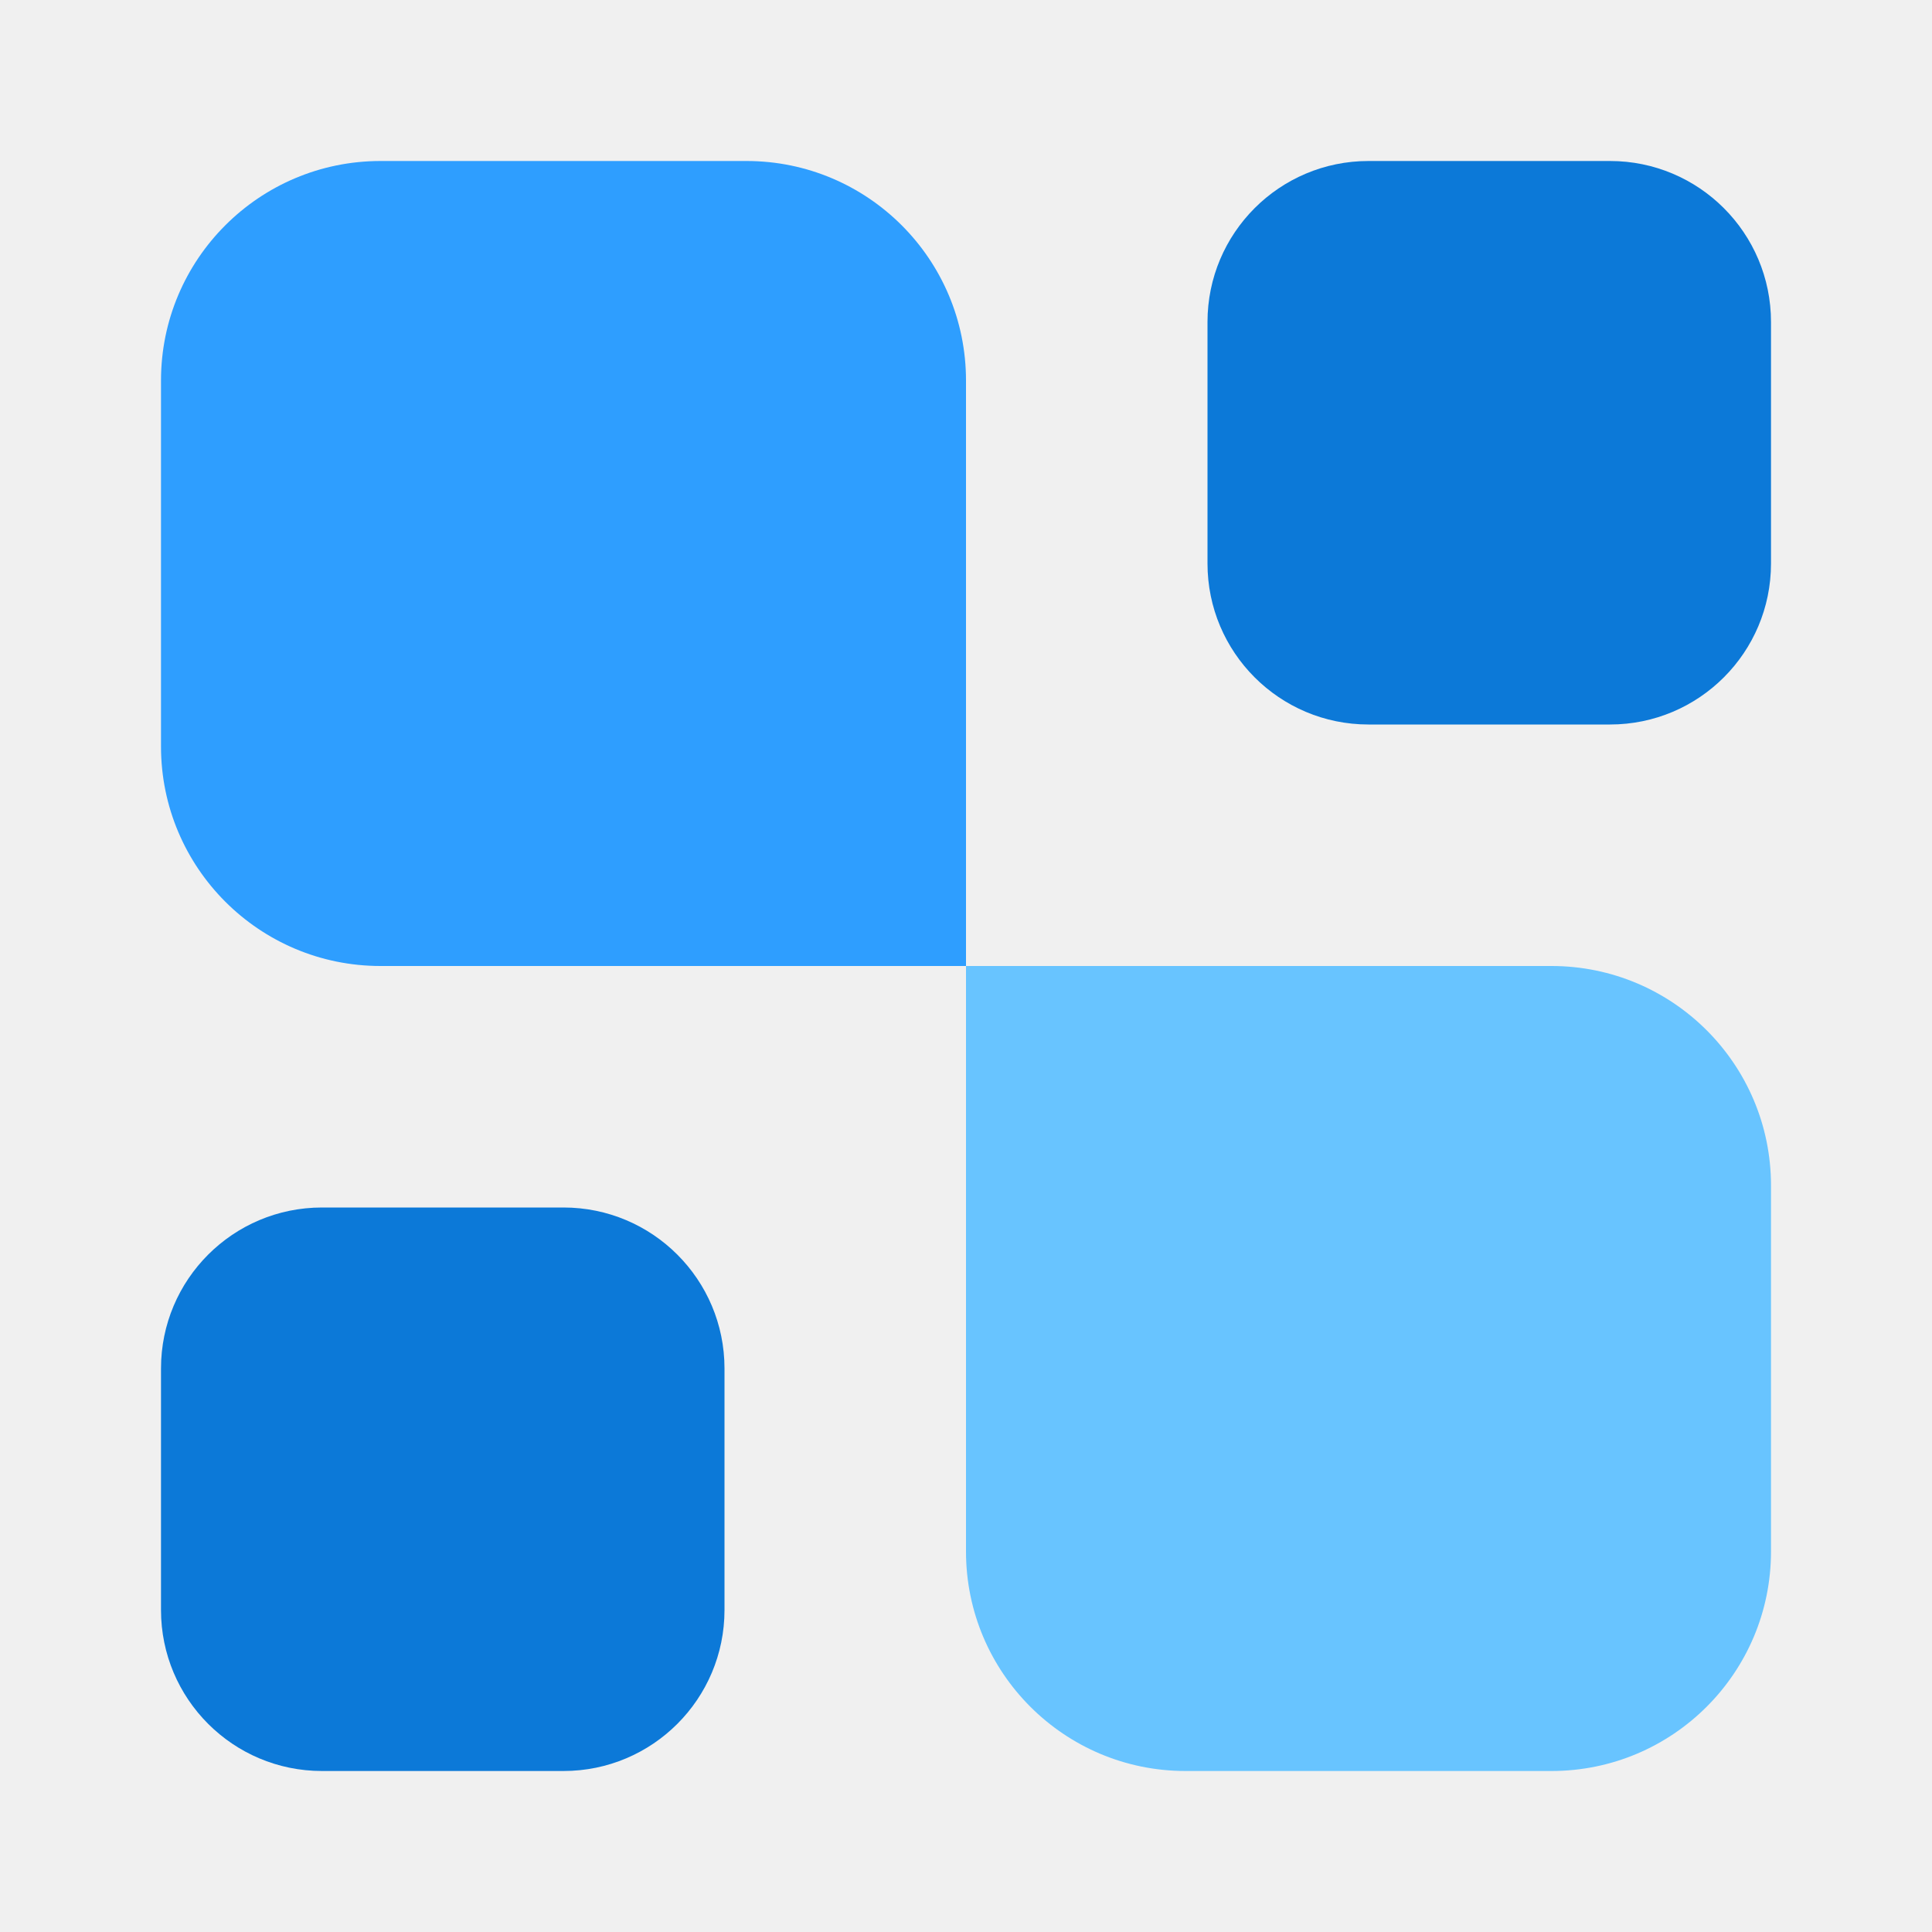
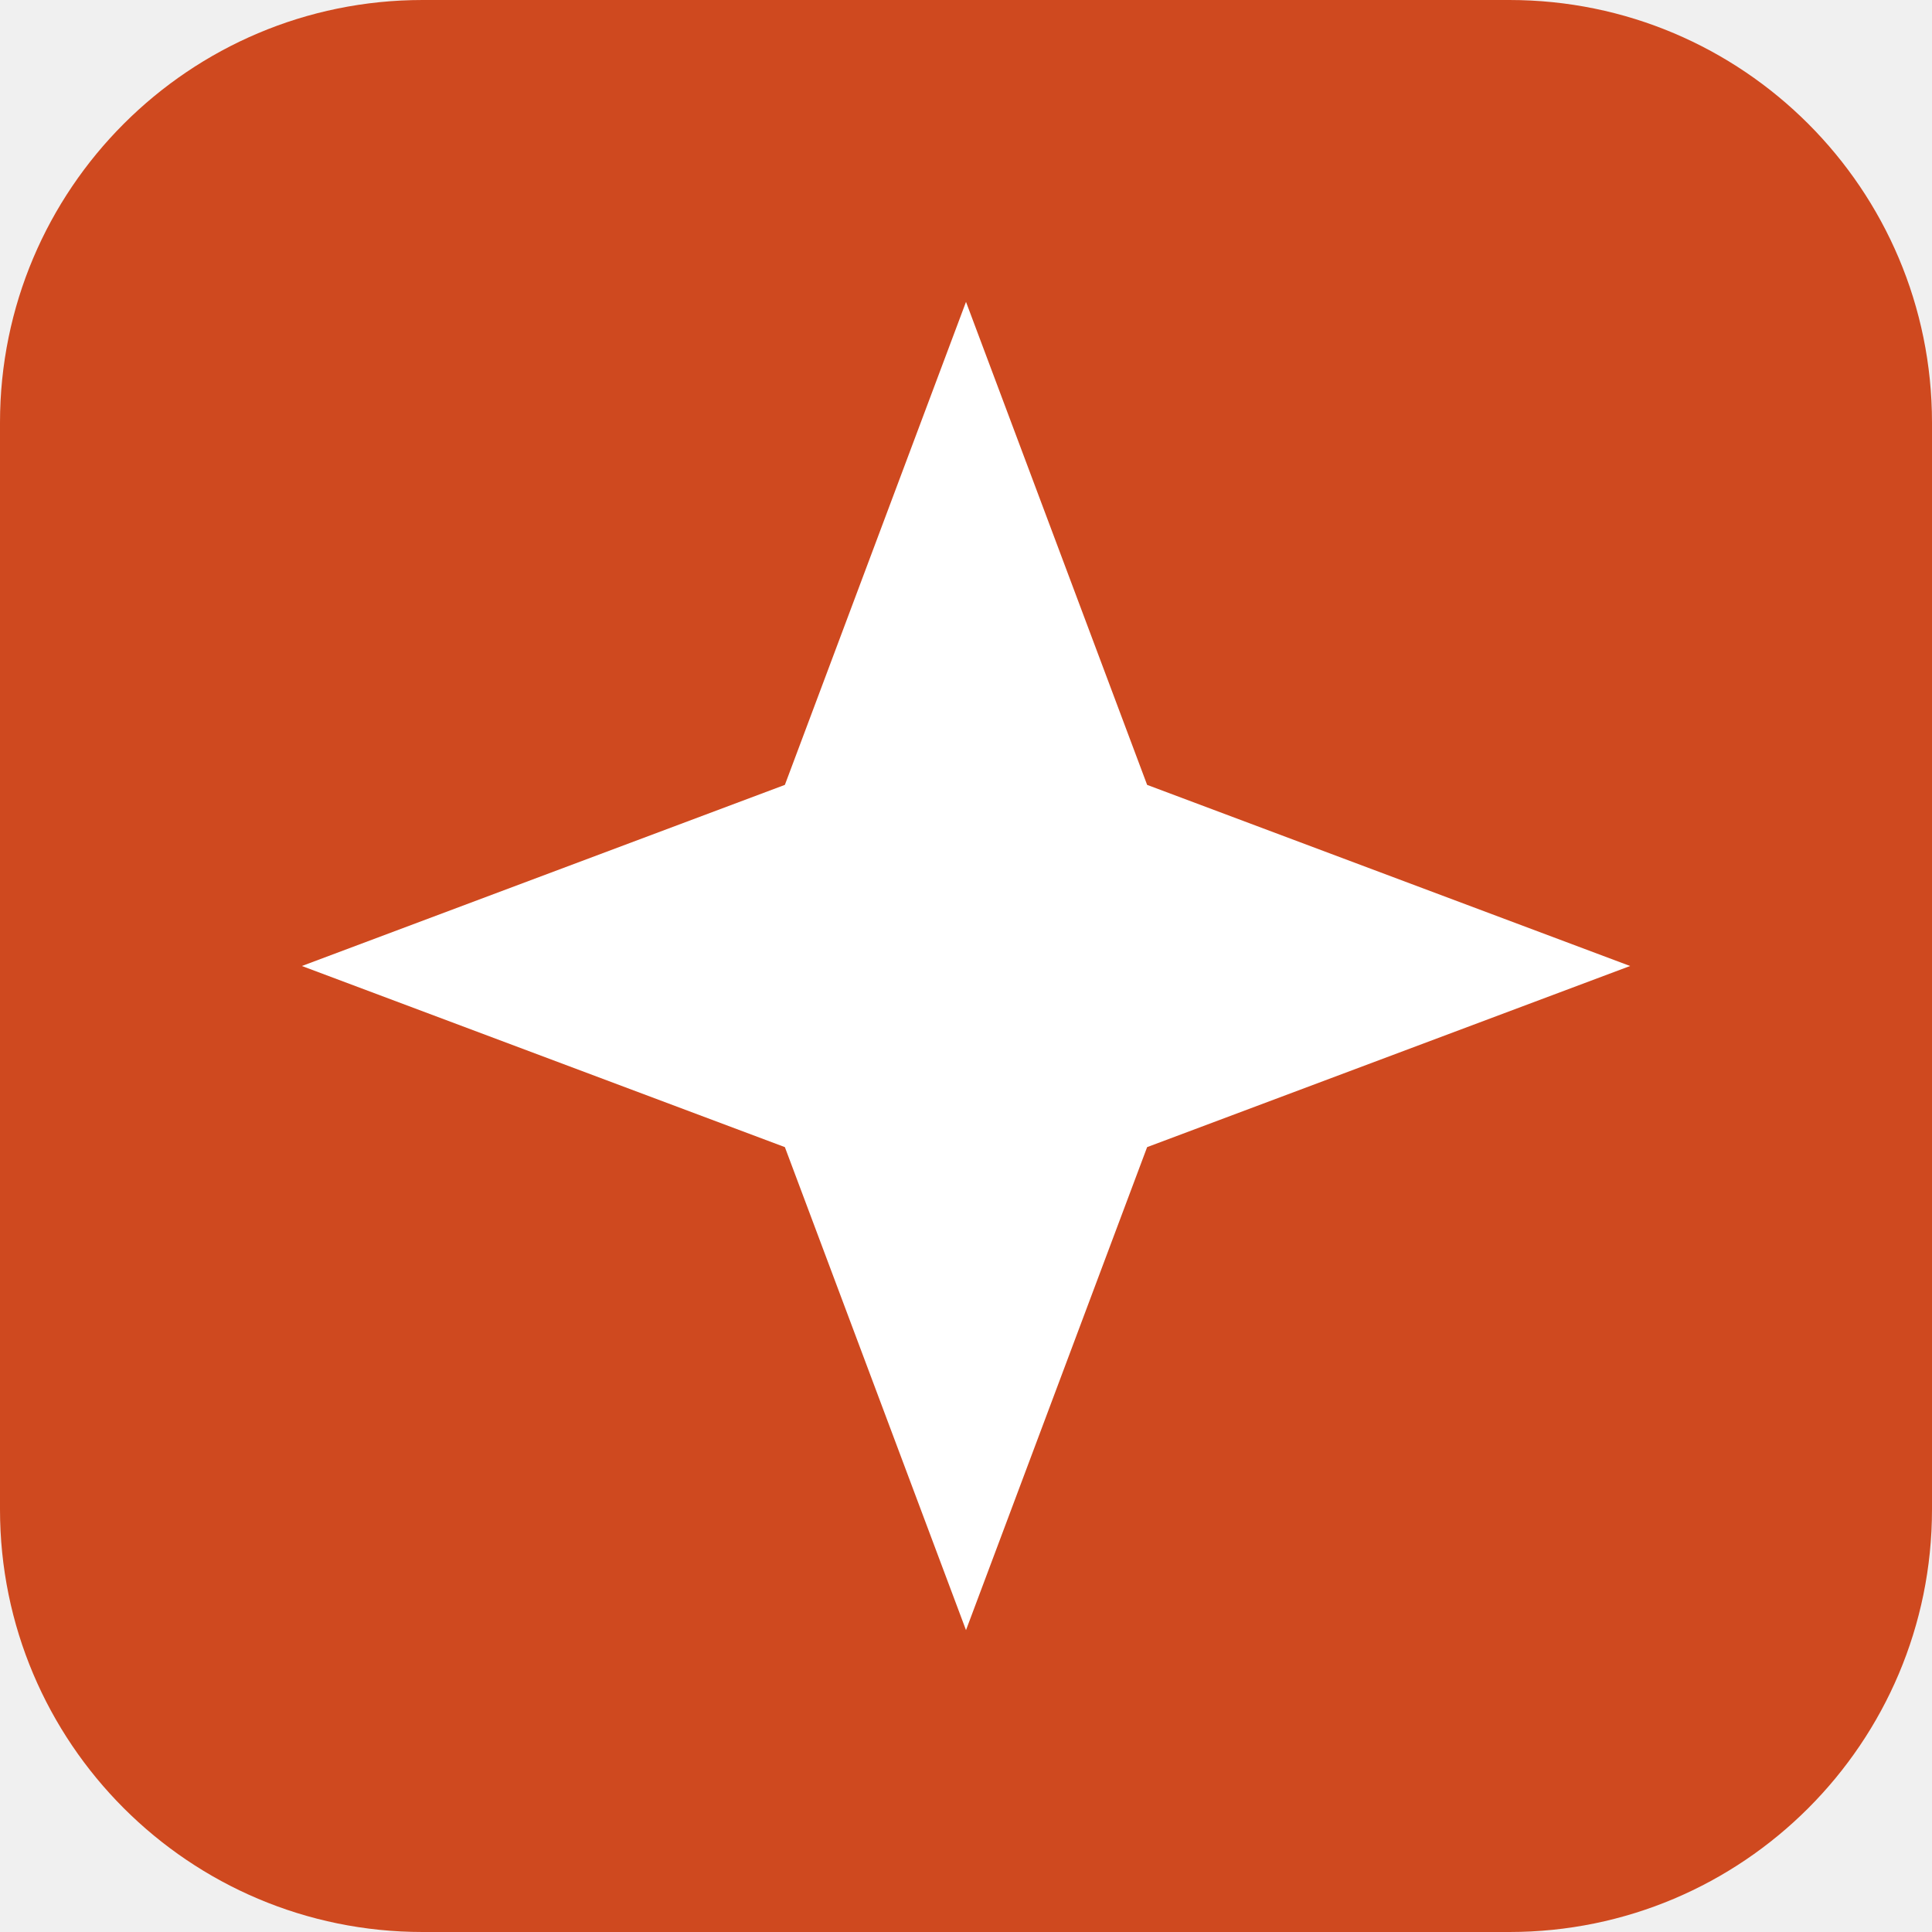
- <svg xmlns="http://www.w3.org/2000/svg" width="24" height="24" viewBox="0 0 24 24" fill="none">
-   <path d="M22 19.273C22 20.779 20.779 22 19.273 22H14.727C13.221 22 12 20.779 12 19.273V12H19.273C20.779 12 22 13.221 22 14.727V19.273Z" fill="#68C4FF" />
-   <path d="M20 2C21.105 2 22 2.895 22 4V7C22 8.105 21.105 9 20 9H17C15.895 9 15 8.105 15 7V4C15 2.895 15.895 2 17 2H20Z" fill="#0C79D8" />
-   <path d="M7 15C8.105 15 9 15.895 9 17V20C9 21.105 8.105 22 7 22H4C2.895 22 2 21.105 2 20V17C2 15.895 2.895 15 4 15H7Z" fill="#0C79D8" />
-   <path d="M12 12H4.727C3.221 12 2 10.779 2 9.273V4.727C2 3.221 3.221 2 4.727 2H9.273C10.779 2 12 3.221 12 4.727V12Z" fill="#2E9EFF" />
+ <svg xmlns="http://www.w3.org/2000/svg" viewBox="0 0 64 64">
+   <rect width="64" height="64" rx="14" fill="#cf491f" />
+   <path d="M32 10 38 26 54 32 38 38 32 54 26 38 10 32 26 26Z" fill="white" />
</svg>
